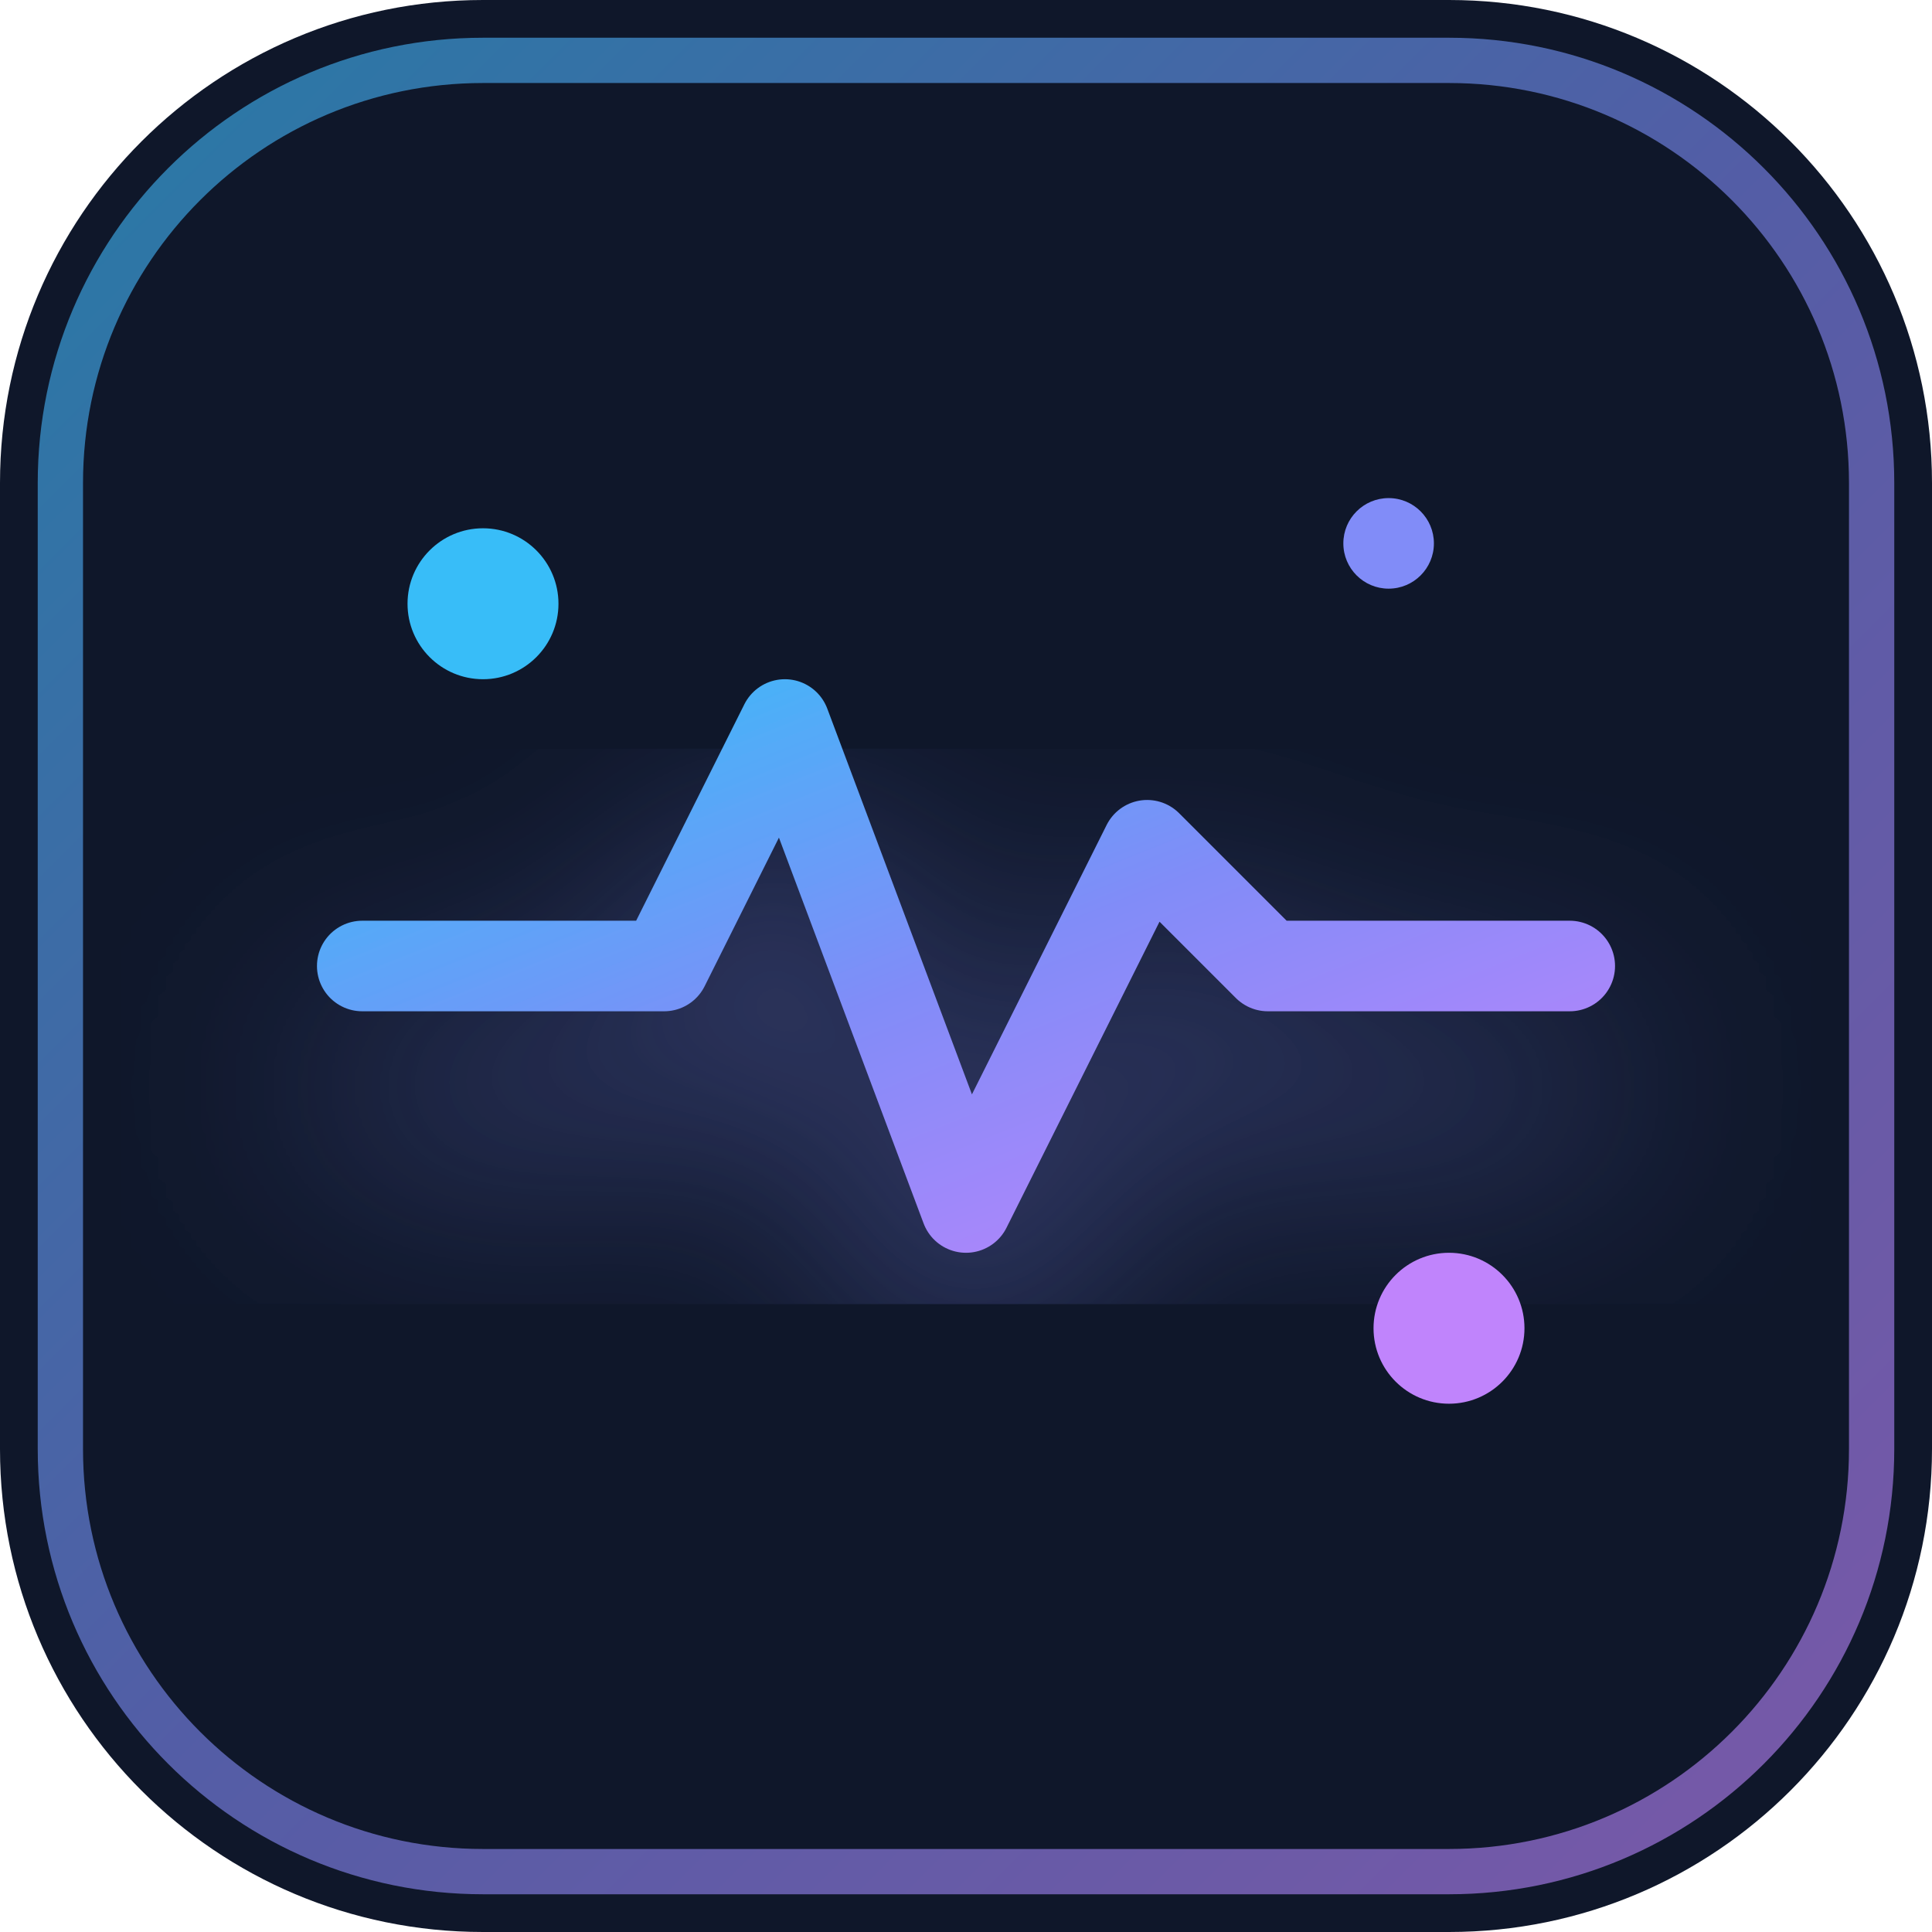
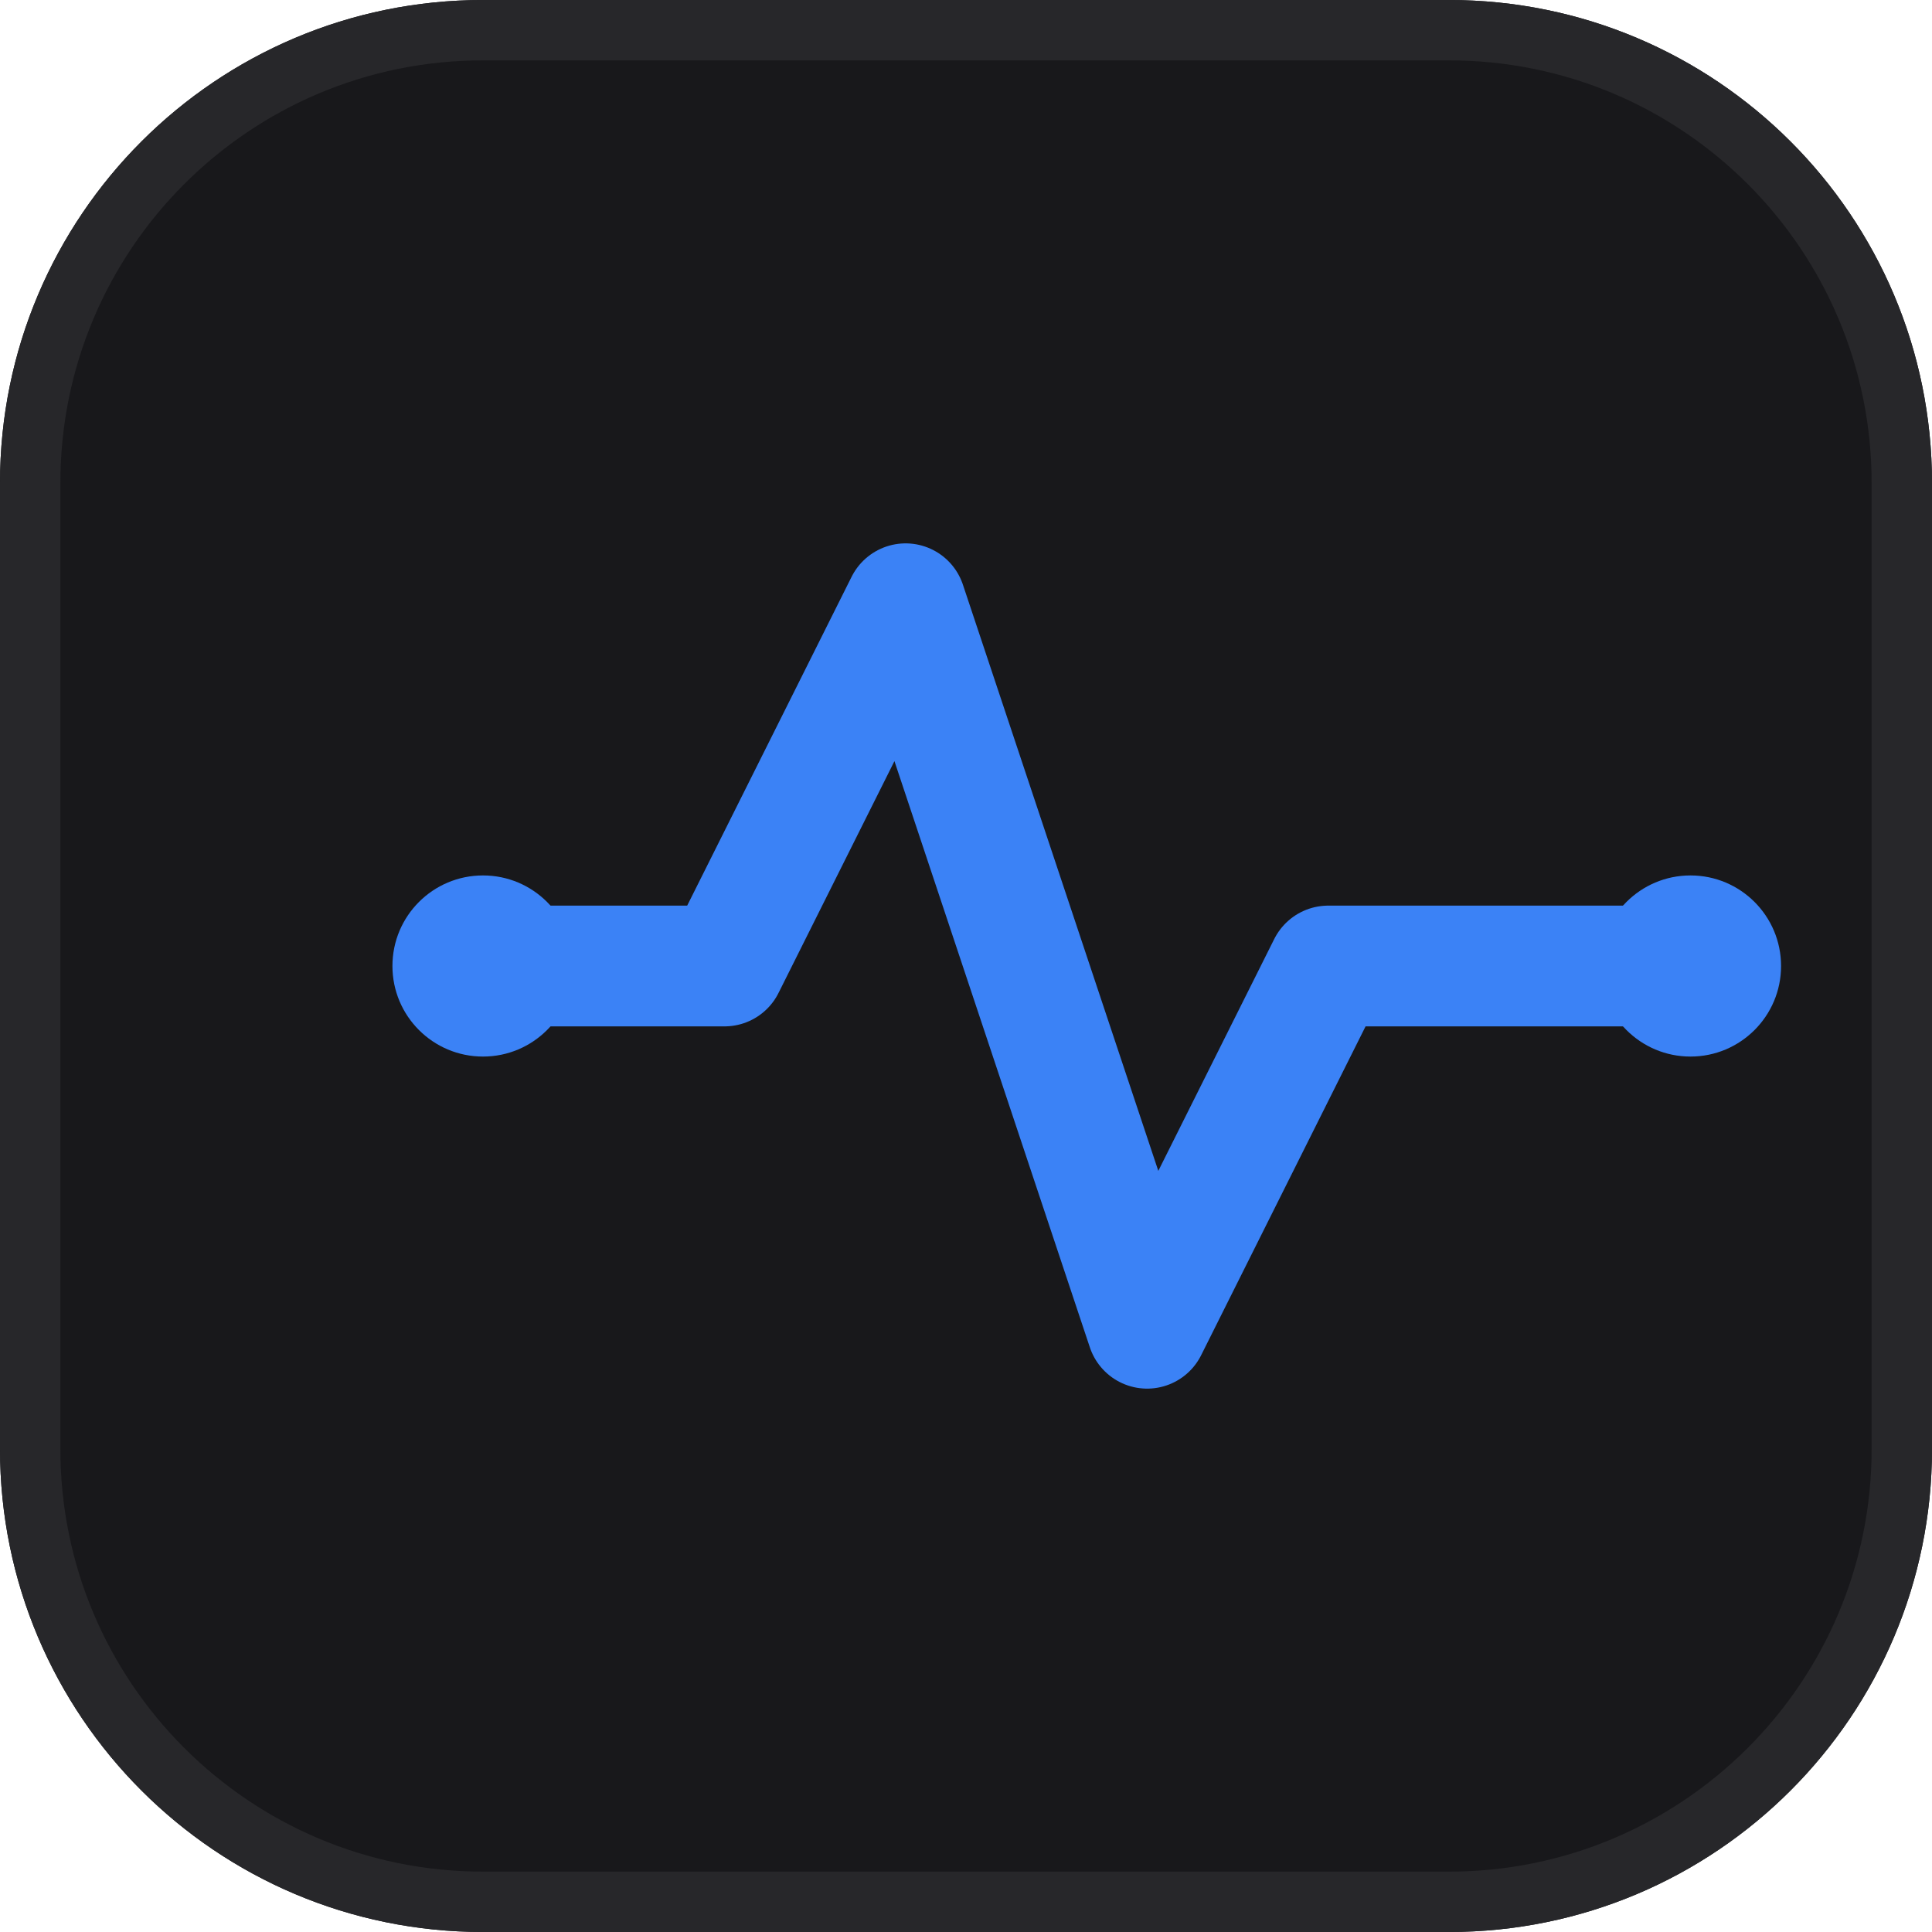
- <svg xmlns="http://www.w3.org/2000/svg" viewBox="0 0 64 64" fill="none">
-   <defs>
-     <linearGradient id="grad" x1="0%" y1="0%" x2="100%" y2="100%">
-       <stop offset="0%" stop-color="#38bdf8" />
-       <stop offset="50%" stop-color="#818cf8" />
-       <stop offset="100%" stop-color="#c084fc" />
-     </linearGradient>
-     <linearGradient id="glow" x1="0%" y1="0%" x2="100%" y2="100%">
-       <stop offset="0%" stop-color="#38bdf8" stop-opacity="0.8" />
-       <stop offset="100%" stop-color="#c084fc" stop-opacity="0.8" />
-     </linearGradient>
-     <filter id="shadow" x="-20%" y="-20%" width="140%" height="140%">
-       <feDropShadow dx="0" dy="4" stdDeviation="4" flood-color="#818cf8" flood-opacity="0.5" />
-     </filter>
-   </defs>
-   <rect width="64" height="64" rx="16" fill="#0f172a" />
-   <rect x="2" y="2" width="60" height="60" rx="14" stroke="url(#grad)" stroke-width="1.5" stroke-opacity="0.6" />
-   <path d="M12 32h10l4-8 6 16 6-12 4 4h10" stroke="url(#grad)" stroke-width="3" stroke-linecap="round" stroke-linejoin="round" filter="url(#shadow)" />
-   <circle cx="16" cy="20" r="2.5" fill="#38bdf8" />
-   <circle cx="48" cy="44" r="2.5" fill="#c084fc" />
-   <circle cx="46" cy="18" r="1.5" fill="#818cf8" />
+ <svg xmlns="http://www.w3.org/2000/svg" viewBox="0 0 32 32" fill="none">
+   <rect width="32" height="32" rx="8" fill="#18181b" />
+   <rect x="0.5" y="0.5" width="31" height="31" rx="7.5" stroke="#27272a" />
+   <path d="M8 16h4l3-6 4 12 3-6h6" stroke="#3b82f6" stroke-width="2" stroke-linecap="round" stroke-linejoin="round" />
+   <circle cx="8" cy="16" r="1.5" fill="#3b82f6" />
+   <circle cx="28" cy="16" r="1.5" fill="#3b82f6" />
</svg>
